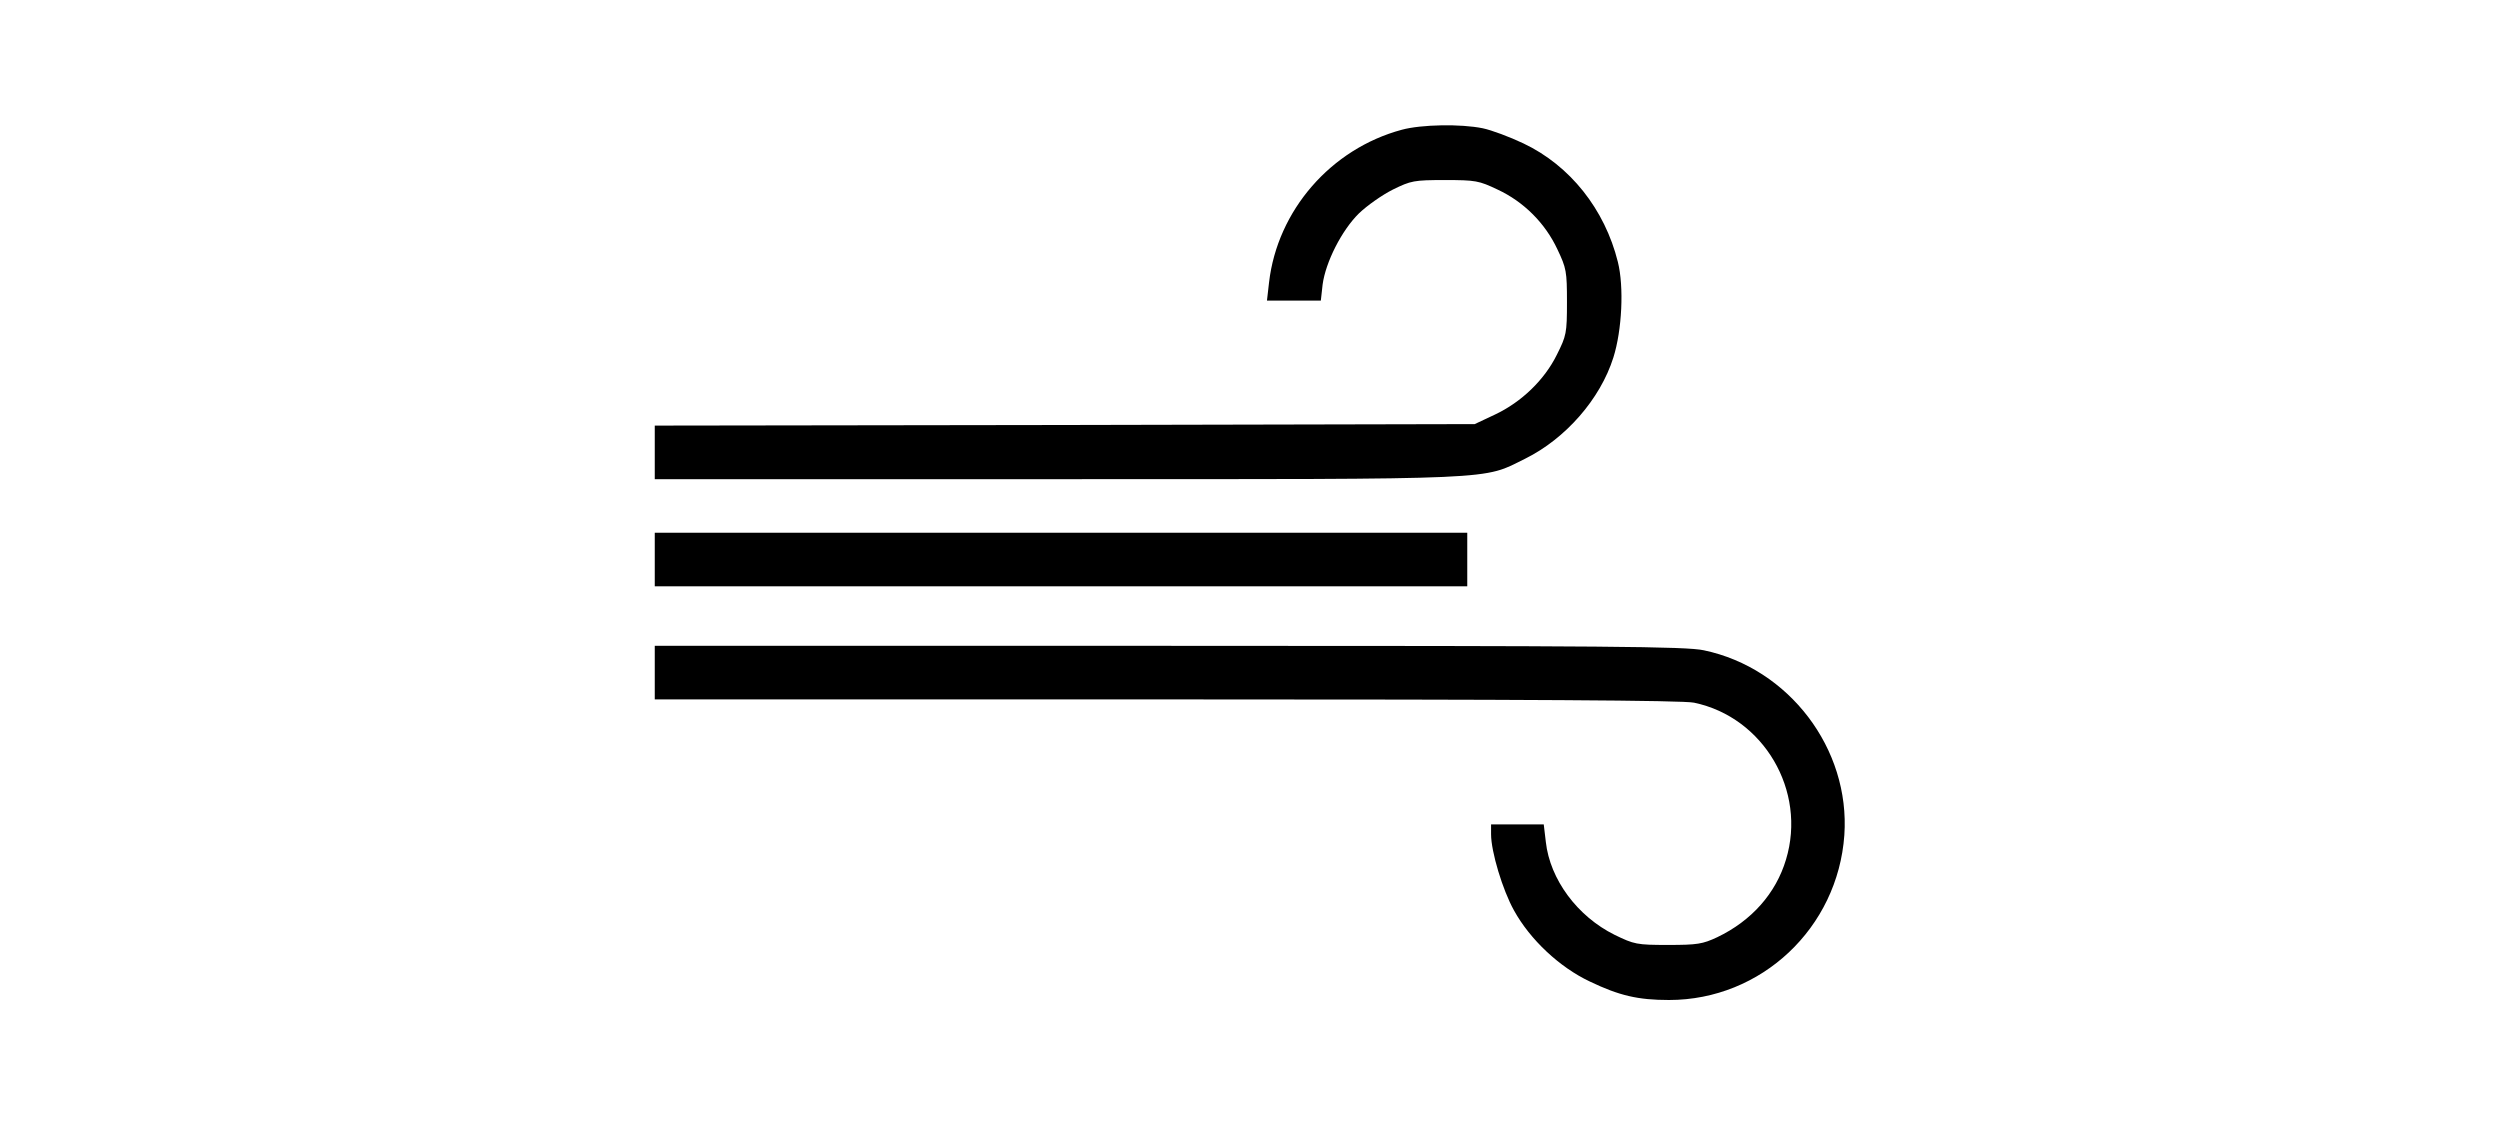
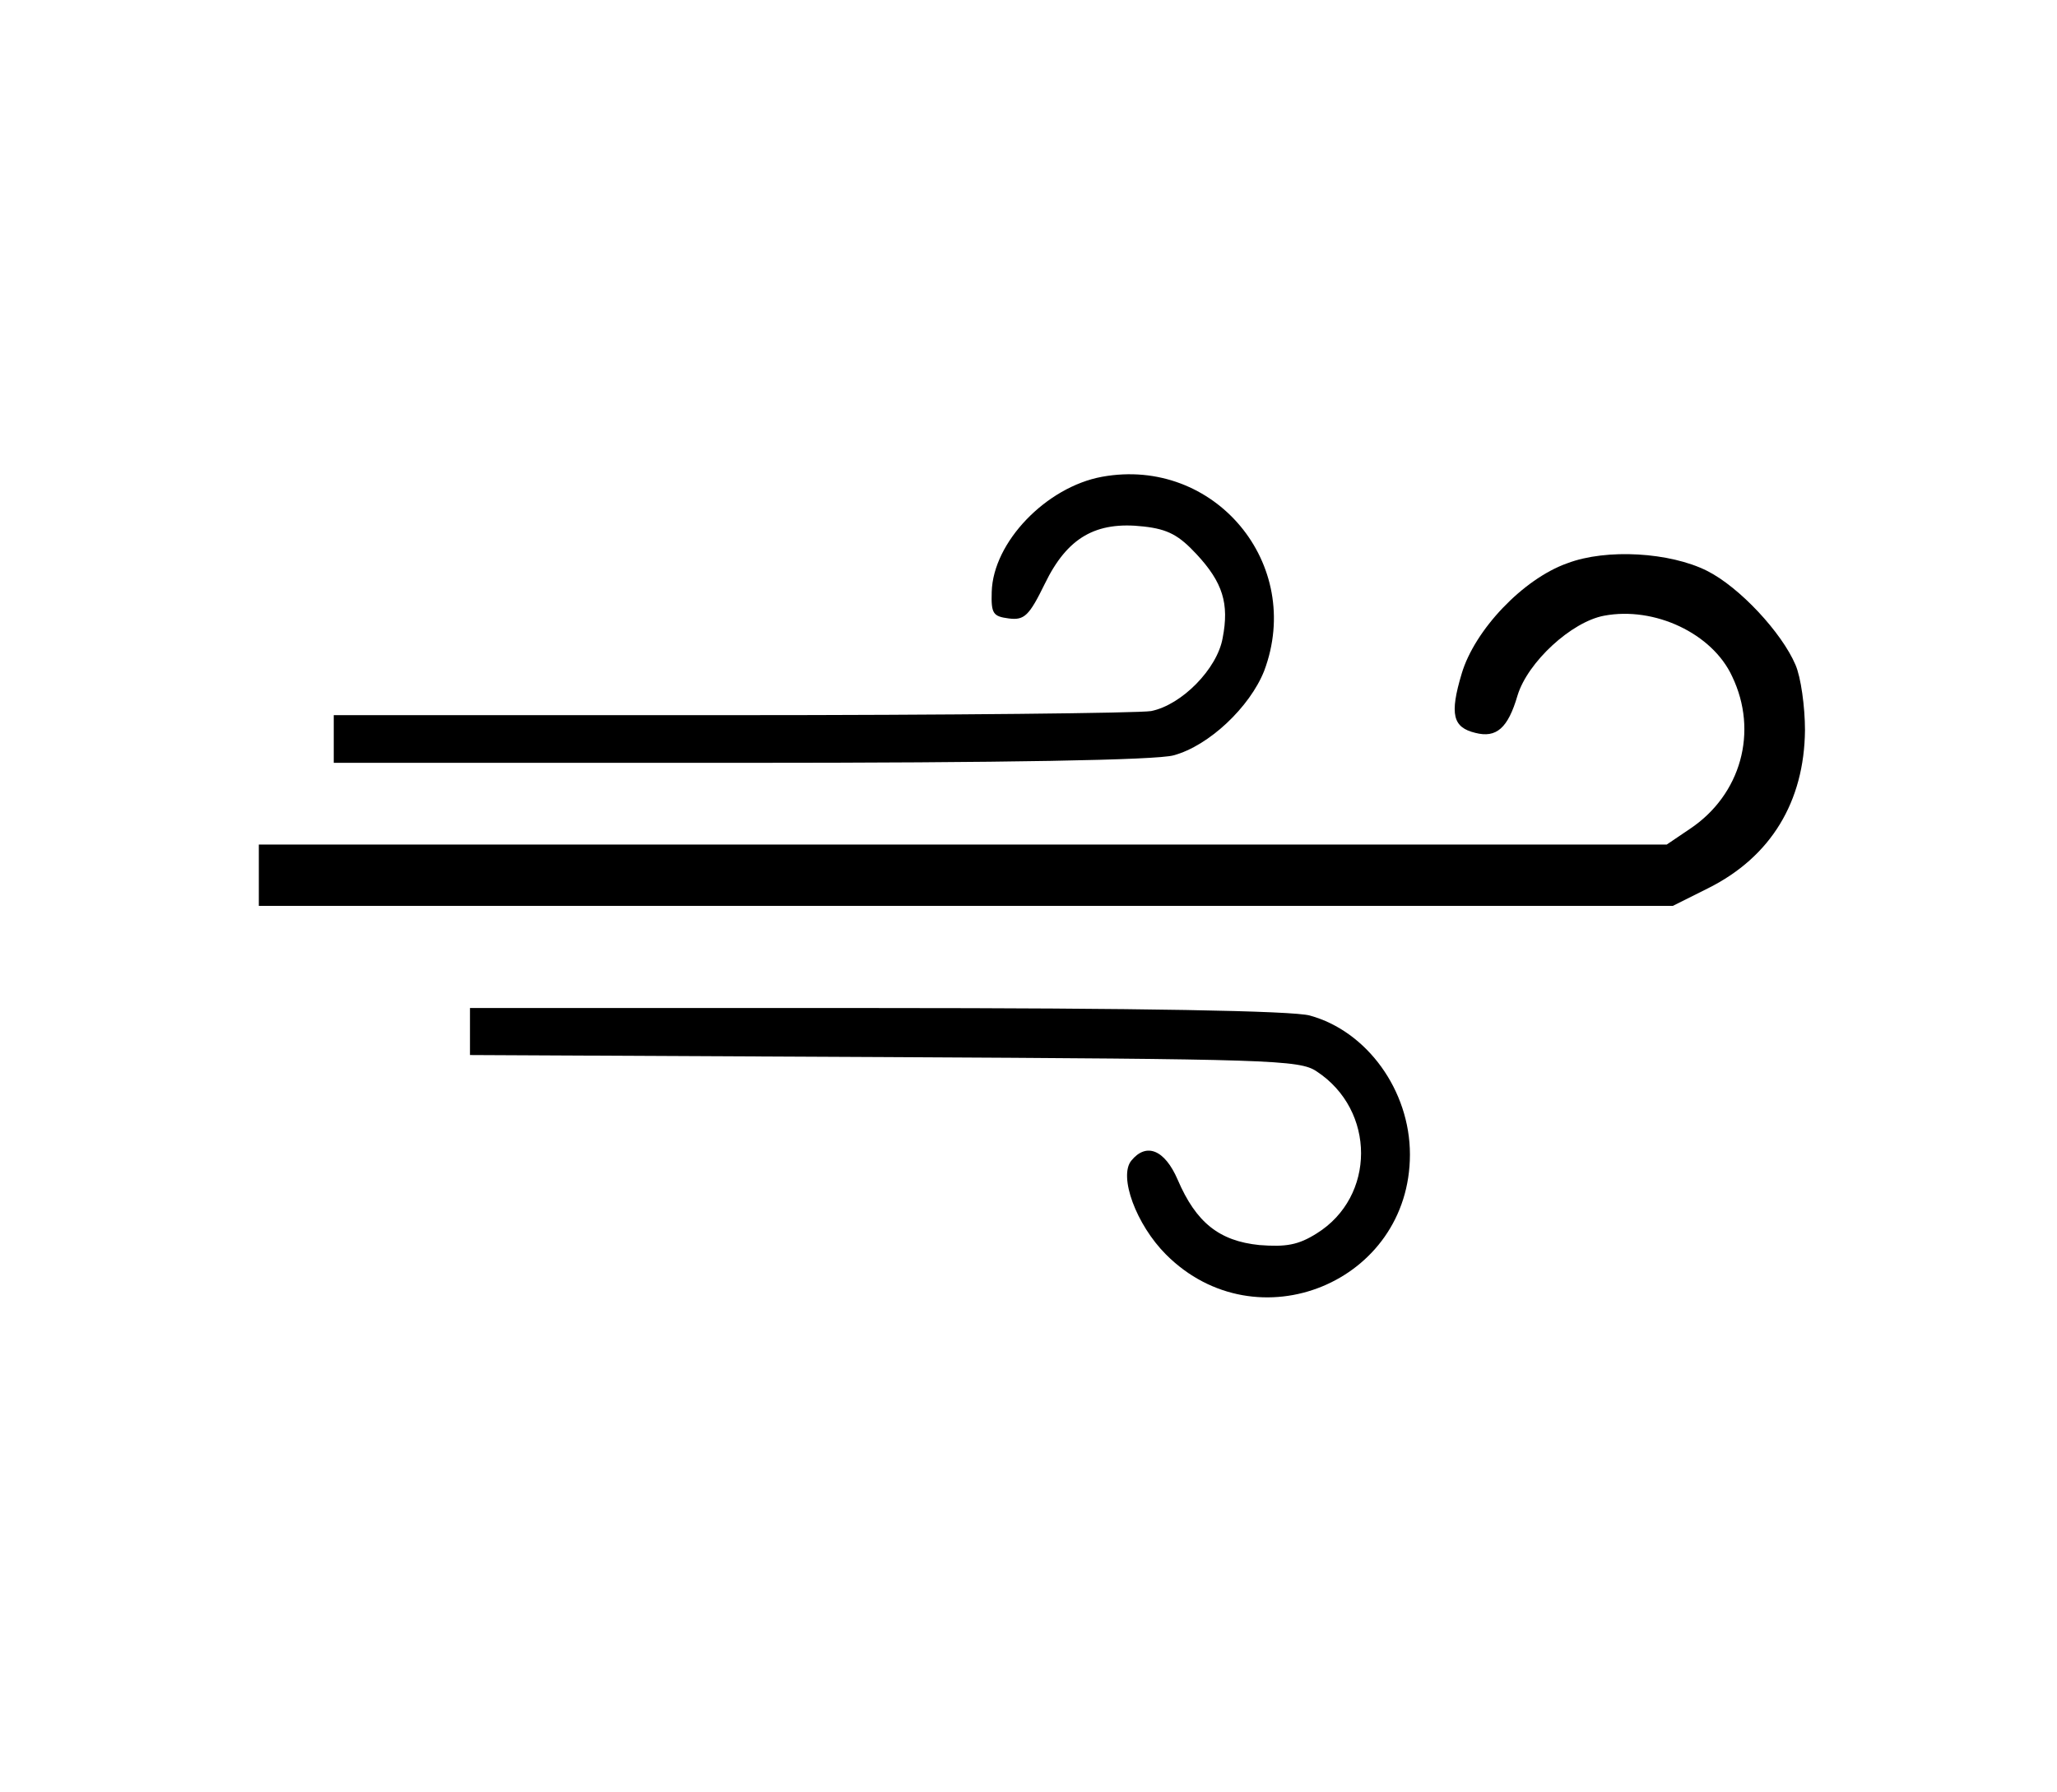
- <svg xmlns="http://www.w3.org/2000/svg" version="1.0" width="840pt" height="377pt" viewBox="0 0 840 377" preserveAspectRatio="xMidYMid meet">
-   <g transform="translate(0,377) scale(0.1,-0.1)" fill="#000000" stroke="none">
-     <path d="M4710 3334 c-238 -64 -418 -271 -446 -513 l-7 -61 91 0 90 0 6 54 c10 75 64 182 122 239 27 26 78 62 114 80 61 30 71 32 175 32 103 0 114 -2 177 -32 88 -41 160 -113 201 -201 30 -63 32 -74 32 -177 0 -105 -2 -113 -34 -177 -42 -85 -119 -159 -208 -201 l-68 -32 -1377 -3 -1378 -2 0 -90 0 -90 1353 0 c1505 0 1426 -3 1572 69 135 67 252 200 296 340 29 92 36 237 15 321 -44 177 -161 324 -317 398 -46 22 -108 45 -137 51 -73 15 -206 13 -272 -5z" />
-     <path d="M2200 1890 l0 -90 1365 0 1365 0 0 90 0 90 -1365 0 -1365 0 0 -90z" />
-     <path d="M2200 1510 l0 -90 1720 0 c1220 0 1734 -3 1772 -11 234 -49 379 -296 309 -527 -34 -114 -116 -206 -231 -261 -49 -23 -67 -26 -165 -26 -106 0 -114 2 -180 34 -125 62 -217 186 -231 312 l-7 59 -88 0 -89 0 0 -33 c0 -59 39 -188 77 -256 54 -98 153 -191 255 -239 98 -47 161 -62 266 -62 310 0 567 242 589 554 20 290 -186 561 -472 621 -60 13 -317 15 -1797 15 l-1728 0 0 -90z" />
+ <svg xmlns="http://www.w3.org/2000/svg" version="1.0" width="302pt" height="263pt" viewBox="0 0 302 263" preserveAspectRatio="xMidYMid meet">
+   <g transform="translate(0,263) scale(0.1,-0.1)" fill="#000000" stroke="none">
+     <path d="M1618 1930 c-82 -15 -160 -96 -162 -169 -1 -32 2 -36 25 -39 23 -3 30 4 53 51 33 68 75 92 145 84 36 -4 52 -13 78 -41 38 -41 48 -72 38 -123 -8 -45 -60 -98 -105 -107 -18 -3 -295 -6 -616 -6 l-584 0 0 -35 0 -35 598 0 c390 0 610 4 635 11 52 14 112 71 133 124 59 157 -73 315 -238 285z" />
+     <path d="M2301 1803 c-65 -23 -136 -98 -155 -162 -18 -60 -13 -79 20 -87 31 -8 48 7 62 55 15 49 79 108 127 117 74 14 159 -26 188 -89 39 -81 13 -174 -62 -224 l-34 -23 -1033 0 -1034 0 0 -45 0 -45 1038 0 1038 0 52 26 c92 46 141 127 142 232 0 34 -6 78 -14 96 -20 47 -82 114 -130 138 -54 27 -147 33 -205 11z" />
+     <path d="M690 1115 l0 -34 608 -3 c566 -3 610 -4 635 -21 87 -57 87 -184 0 -238 -27 -17 -45 -20 -84 -17 -59 6 -93 33 -120 96 -19 44 -46 55 -68 28 -19 -23 7 -94 51 -138 133 -133 358 -41 358 147 0 94 -63 181 -147 204 -25 7 -249 11 -635 11 l-598 0 0 -35z" />
  </g>
</svg>
